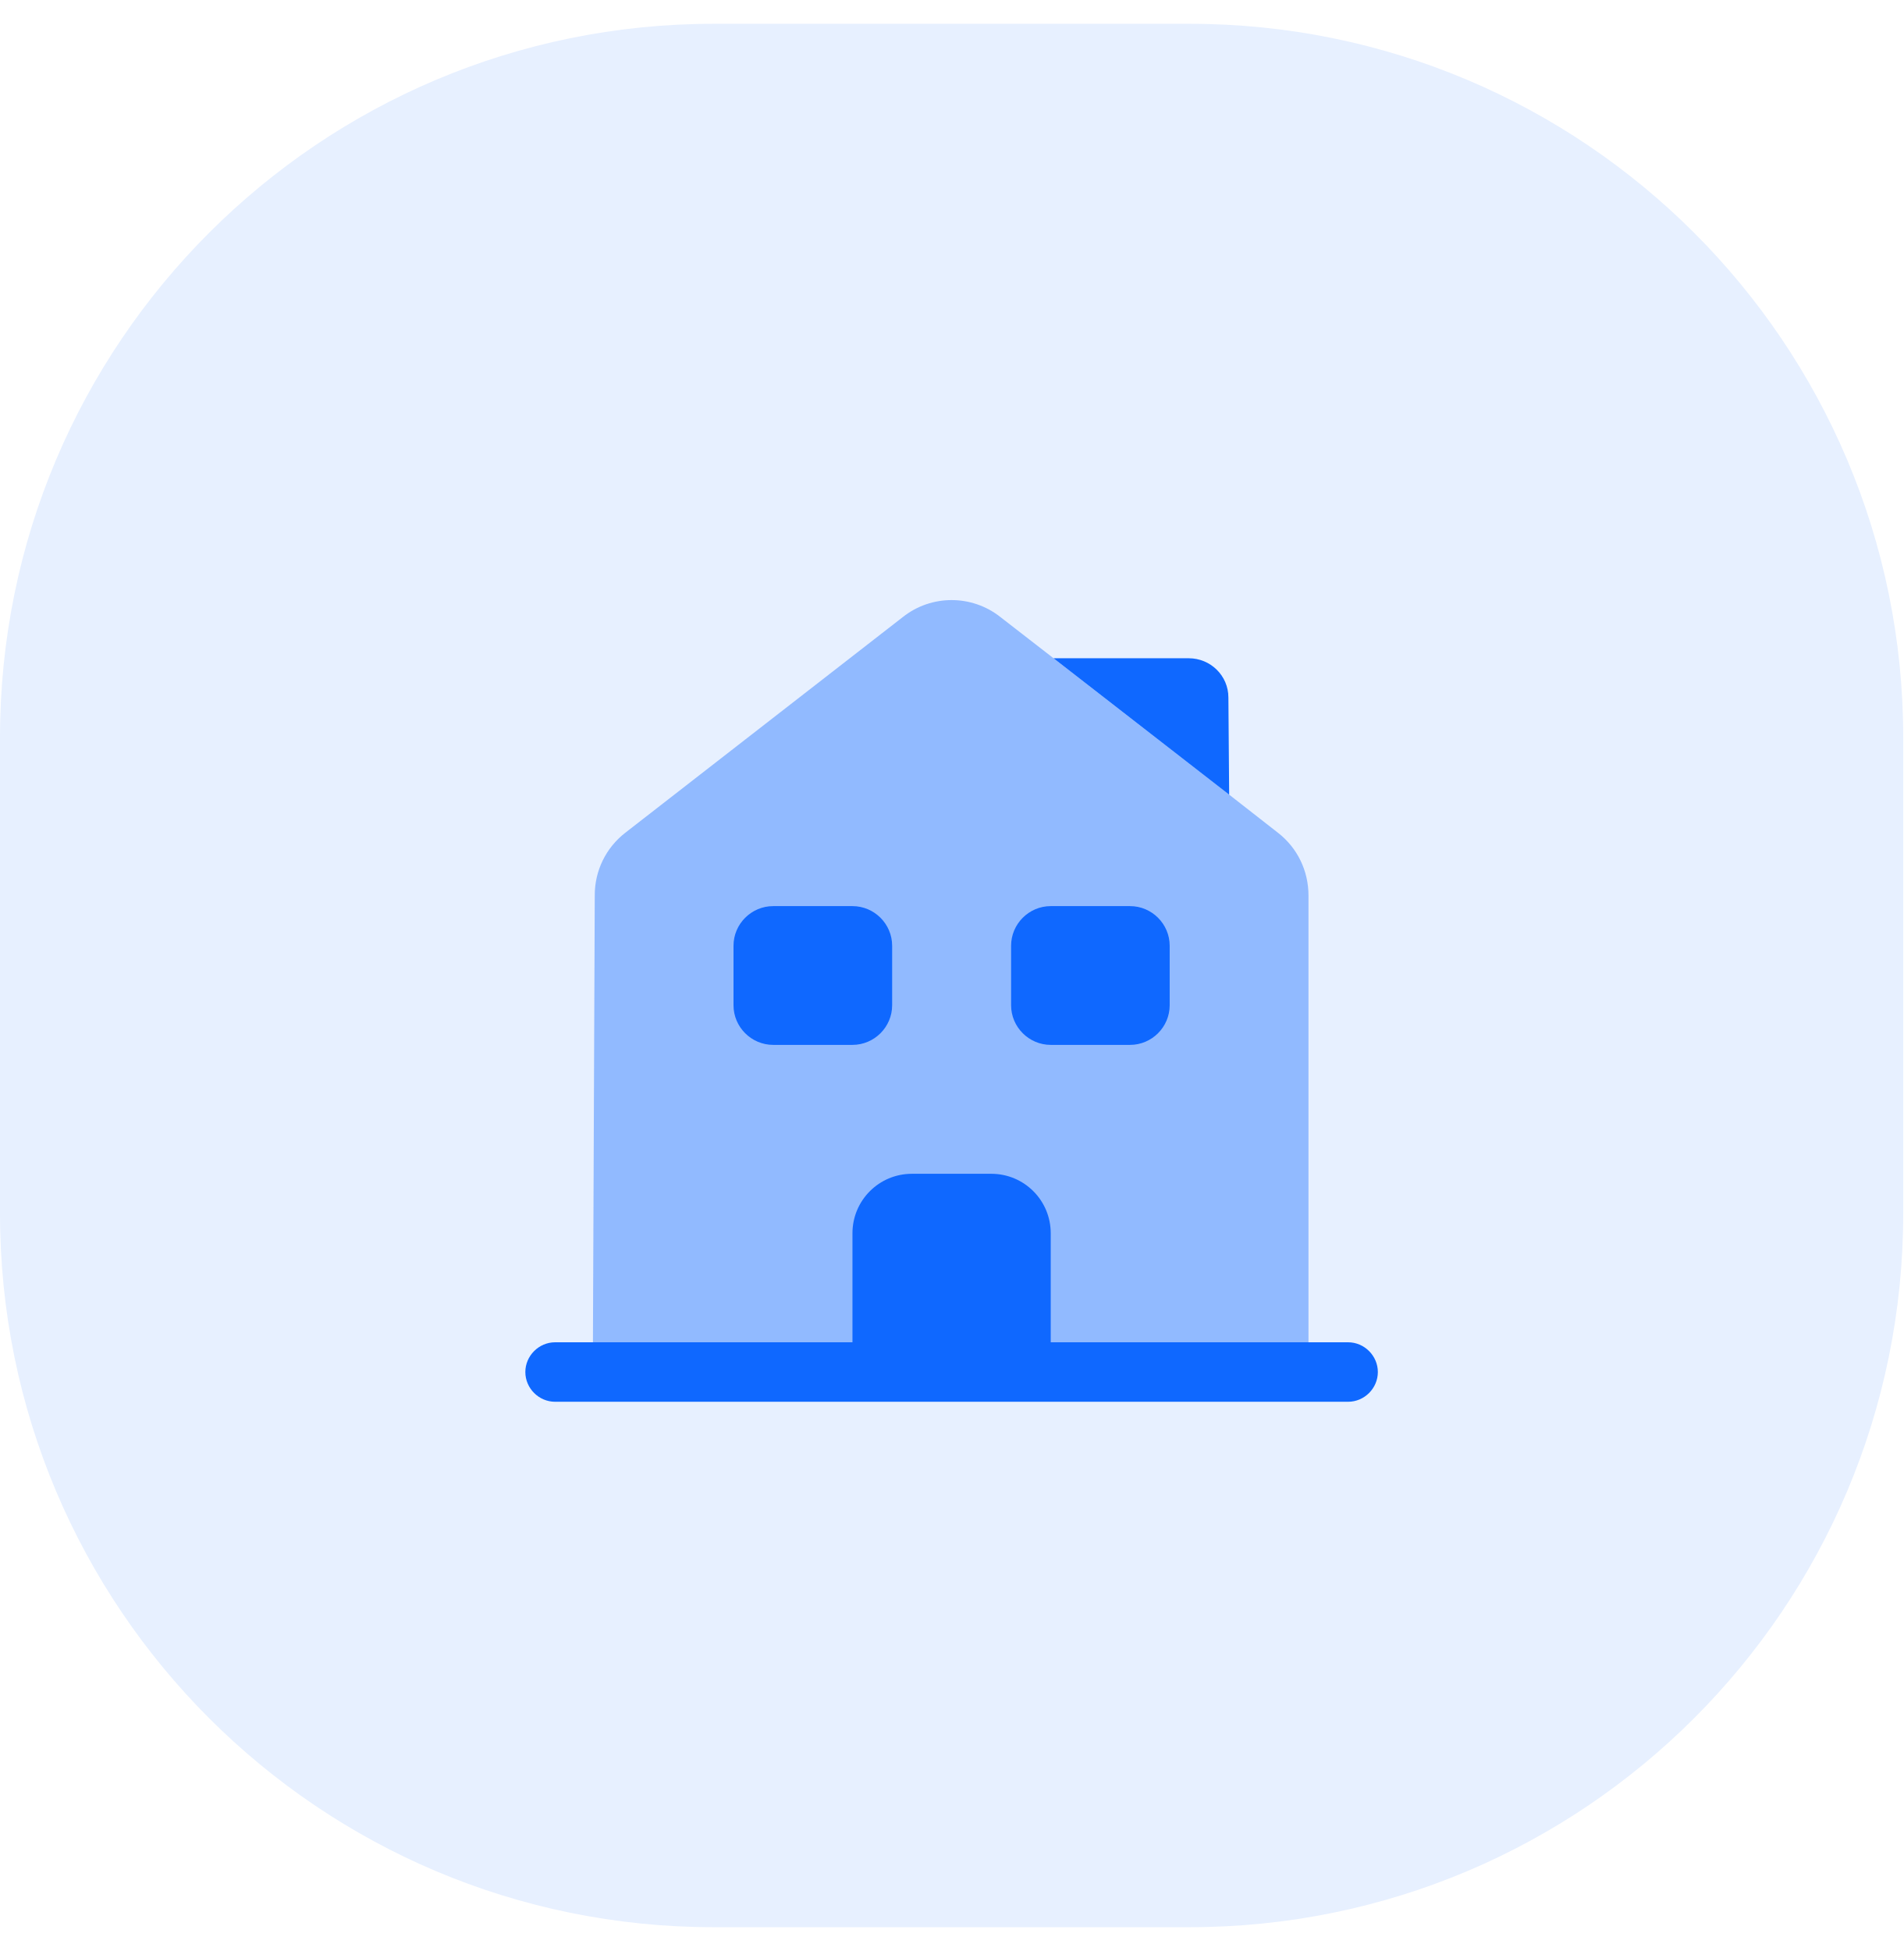
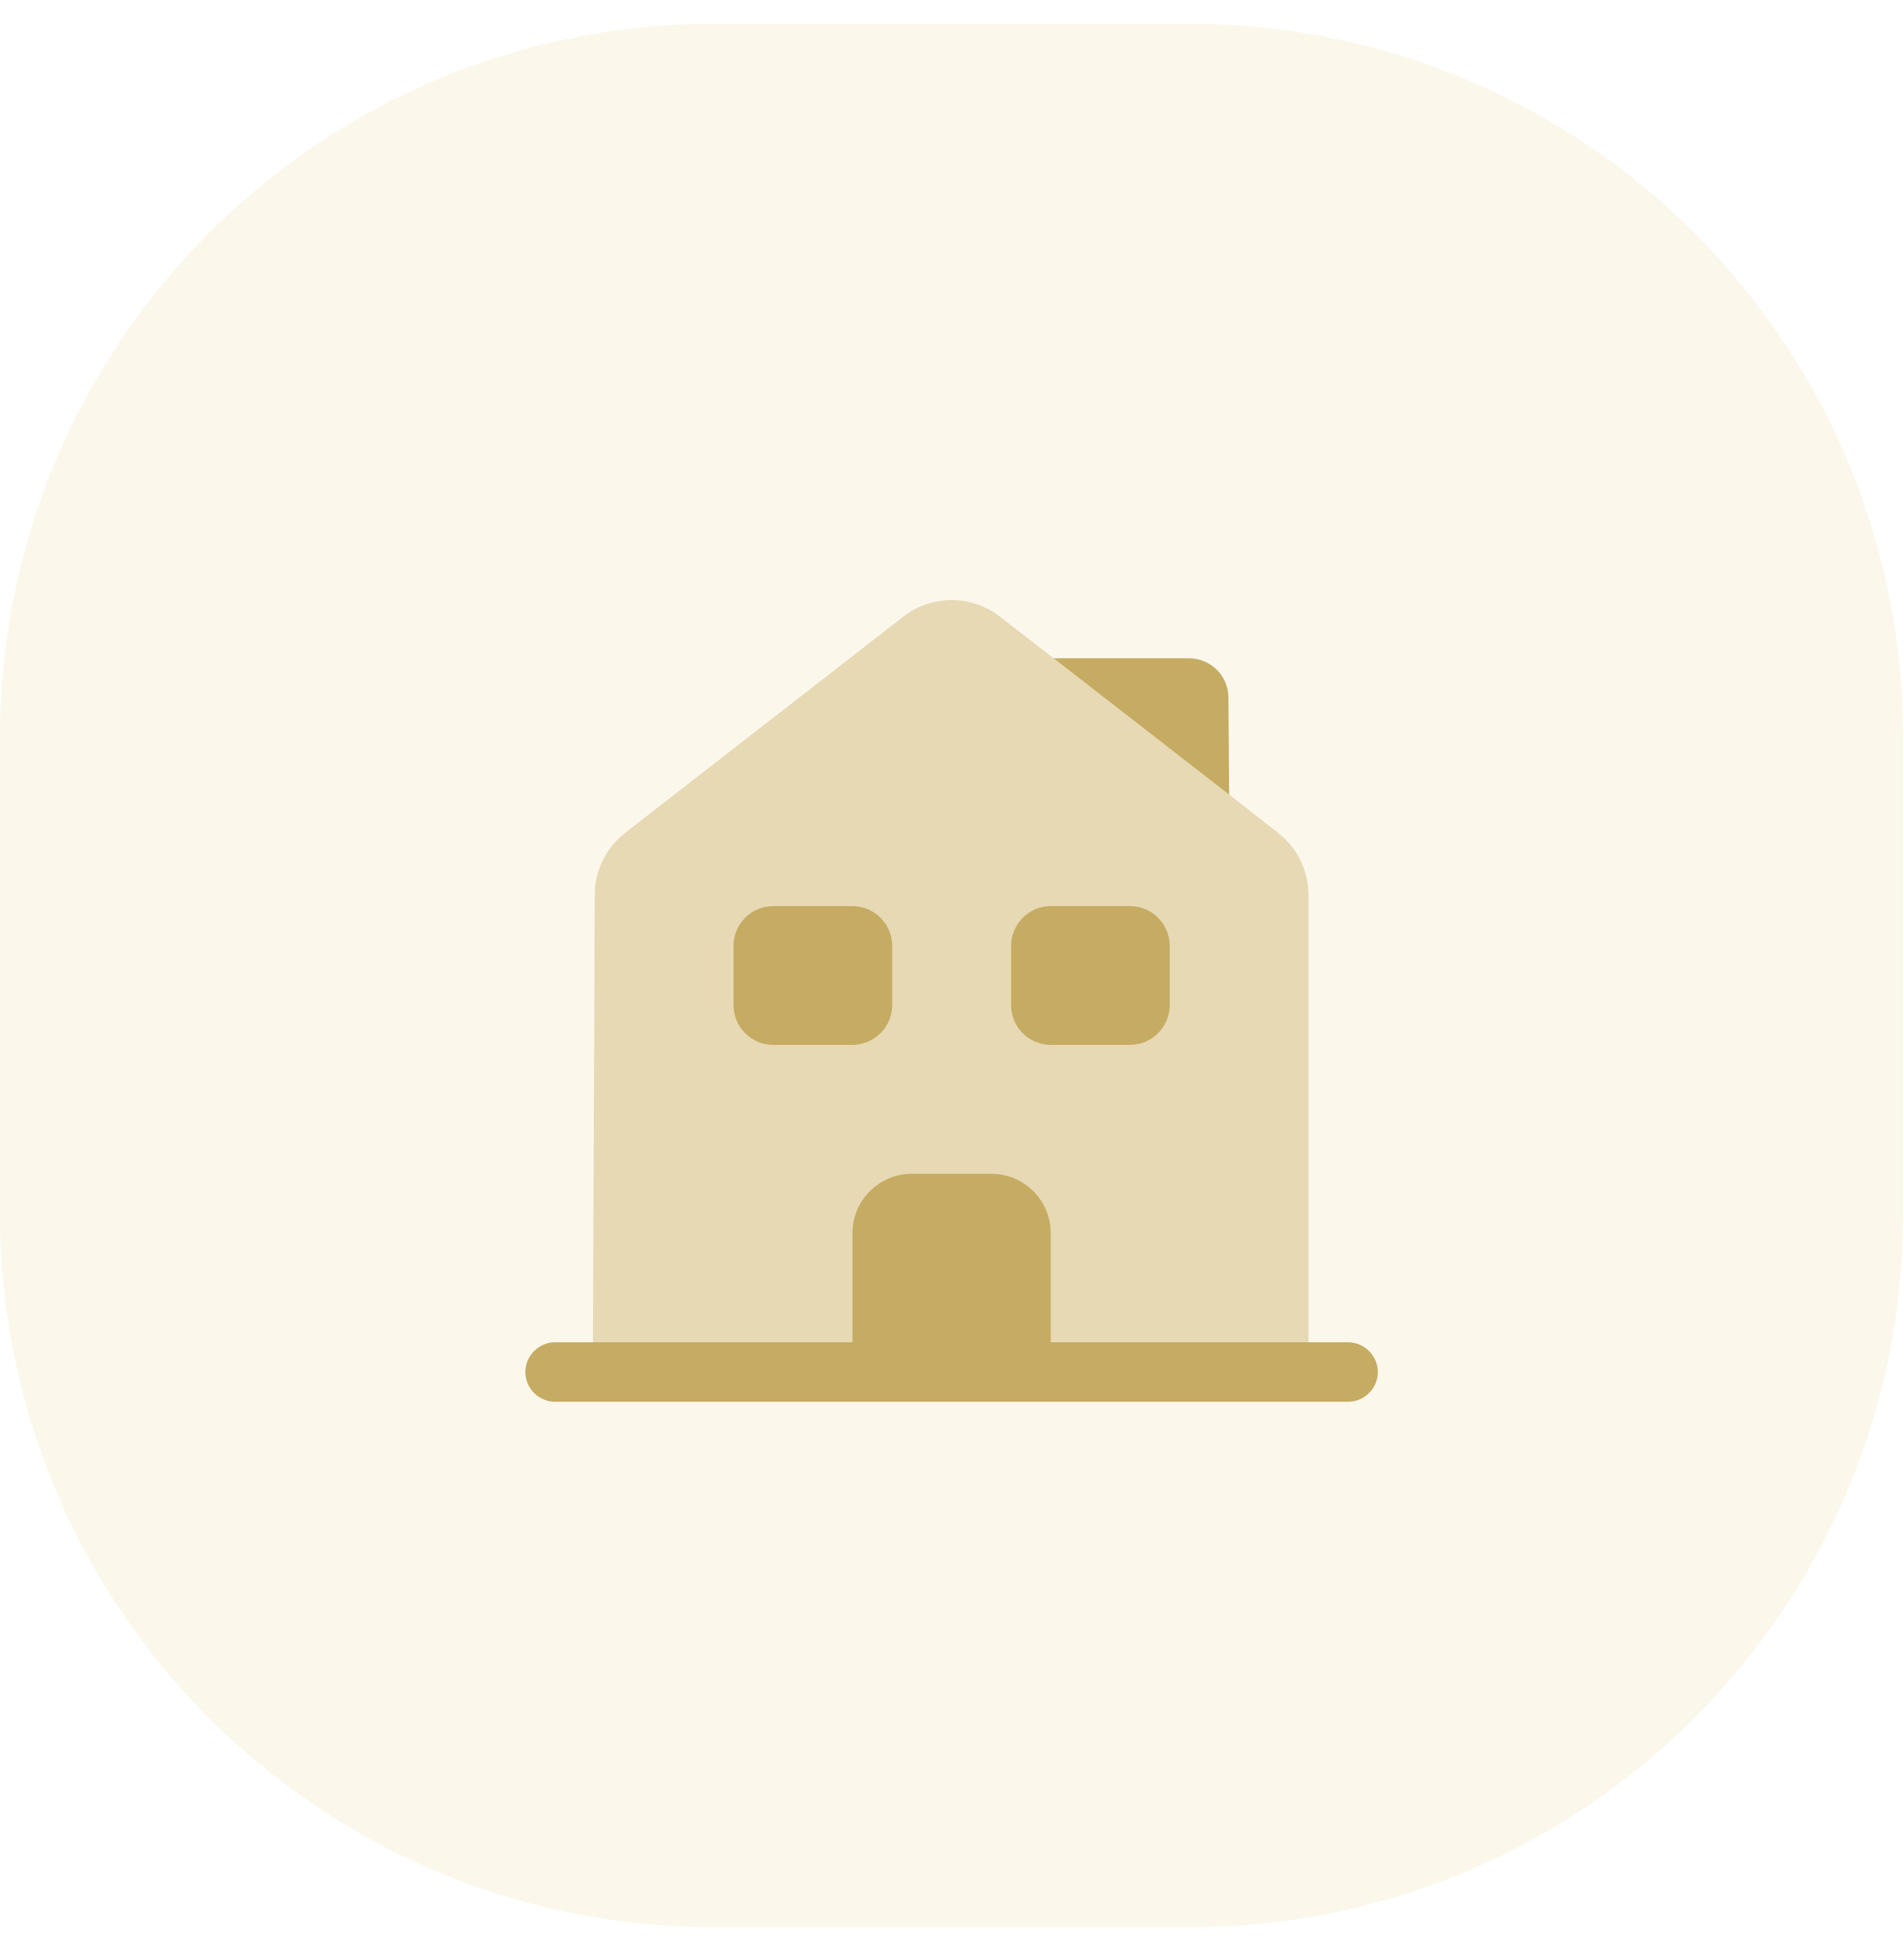
<svg xmlns="http://www.w3.org/2000/svg" width="40" height="41" viewBox="0 0 40 41" fill="none">
-   <rect y="0.5" width="40" height="40" rx="15" fill="#E7F0FF" />
-   <path d="M28.333 29.458H11.666C11.325 29.458 11.041 29.175 11.041 28.833C11.041 28.492 11.325 28.208 11.666 28.208H28.333C28.675 28.208 28.958 28.492 28.958 28.833C28.958 29.175 28.675 29.458 28.333 29.458Z" fill="#0F68FF" />
-   <path opacity="0.4" d="M27.5 18.817V28.833H12.459L12.5 18.808C12.5 18.3 12.733 17.817 13.142 17.5L18.975 12.967C19.575 12.492 20.425 12.492 21.025 12.967L22.142 13.833L25.834 16.7L26.858 17.5C27.267 17.817 27.5 18.3 27.5 18.817Z" fill="#0F68FF" />
-   <path d="M20.833 24.667H19.166C18.475 24.667 17.916 25.225 17.916 25.917V28.833H22.083V25.917C22.083 25.225 21.525 24.667 20.833 24.667Z" fill="#0F68FF" />
-   <path d="M17.916 21.958H16.25C15.791 21.958 15.416 21.583 15.416 21.125V19.875C15.416 19.417 15.791 19.042 16.25 19.042H17.916C18.375 19.042 18.75 19.417 18.75 19.875V21.125C18.75 21.583 18.375 21.958 17.916 21.958Z" fill="#0F68FF" />
-   <path d="M23.75 21.958H22.083C21.625 21.958 21.25 21.583 21.25 21.125V19.875C21.25 19.417 21.625 19.042 22.083 19.042H23.75C24.208 19.042 24.583 19.417 24.583 19.875V21.125C24.583 21.583 24.208 21.958 23.75 21.958Z" fill="#0F68FF" />
-   <path d="M25.833 16.7L22.142 13.833H24.983C25.442 13.833 25.817 14.2 25.817 14.658L25.833 16.7Z" fill="#0F68FF" />
+   <rect y="0.5" width="40" height="40" rx="15" fill="#FBF7EB" />
+   <path d="M28.333 29.458H11.666C11.325 29.458 11.041 29.175 11.041 28.833C11.041 28.492 11.325 28.208 11.666 28.208H28.333C28.675 28.208 28.958 28.492 28.958 28.833C28.958 29.175 28.675 29.458 28.333 29.458Z" fill="#C5AC62" />
+   <path opacity="0.4" d="M27.5 18.817V28.833H12.459L12.5 18.808C12.5 18.3 12.733 17.817 13.142 17.5L18.975 12.967C19.575 12.492 20.425 12.492 21.025 12.967L22.142 13.833L25.834 16.7L26.858 17.5C27.267 17.817 27.5 18.3 27.5 18.817Z" fill="#C5AC62" />
+   <path d="M20.833 24.667H19.166C18.475 24.667 17.916 25.225 17.916 25.917V28.833H22.083V25.917C22.083 25.225 21.525 24.667 20.833 24.667Z" fill="#C5AC62" />
+   <path d="M17.916 21.958H16.25C15.791 21.958 15.416 21.583 15.416 21.125V19.875C15.416 19.417 15.791 19.042 16.25 19.042H17.916C18.375 19.042 18.75 19.417 18.75 19.875V21.125C18.75 21.583 18.375 21.958 17.916 21.958Z" fill="#C5AC62" />
+   <path d="M23.75 21.958H22.083C21.625 21.958 21.25 21.583 21.25 21.125V19.875C21.25 19.417 21.625 19.042 22.083 19.042H23.75C24.208 19.042 24.583 19.417 24.583 19.875V21.125C24.583 21.583 24.208 21.958 23.75 21.958Z" fill="#C5AC62" />
+   <path d="M25.833 16.7L22.142 13.833H24.983C25.442 13.833 25.817 14.2 25.817 14.658L25.833 16.7Z" fill="#C5AC62" />
</svg>
